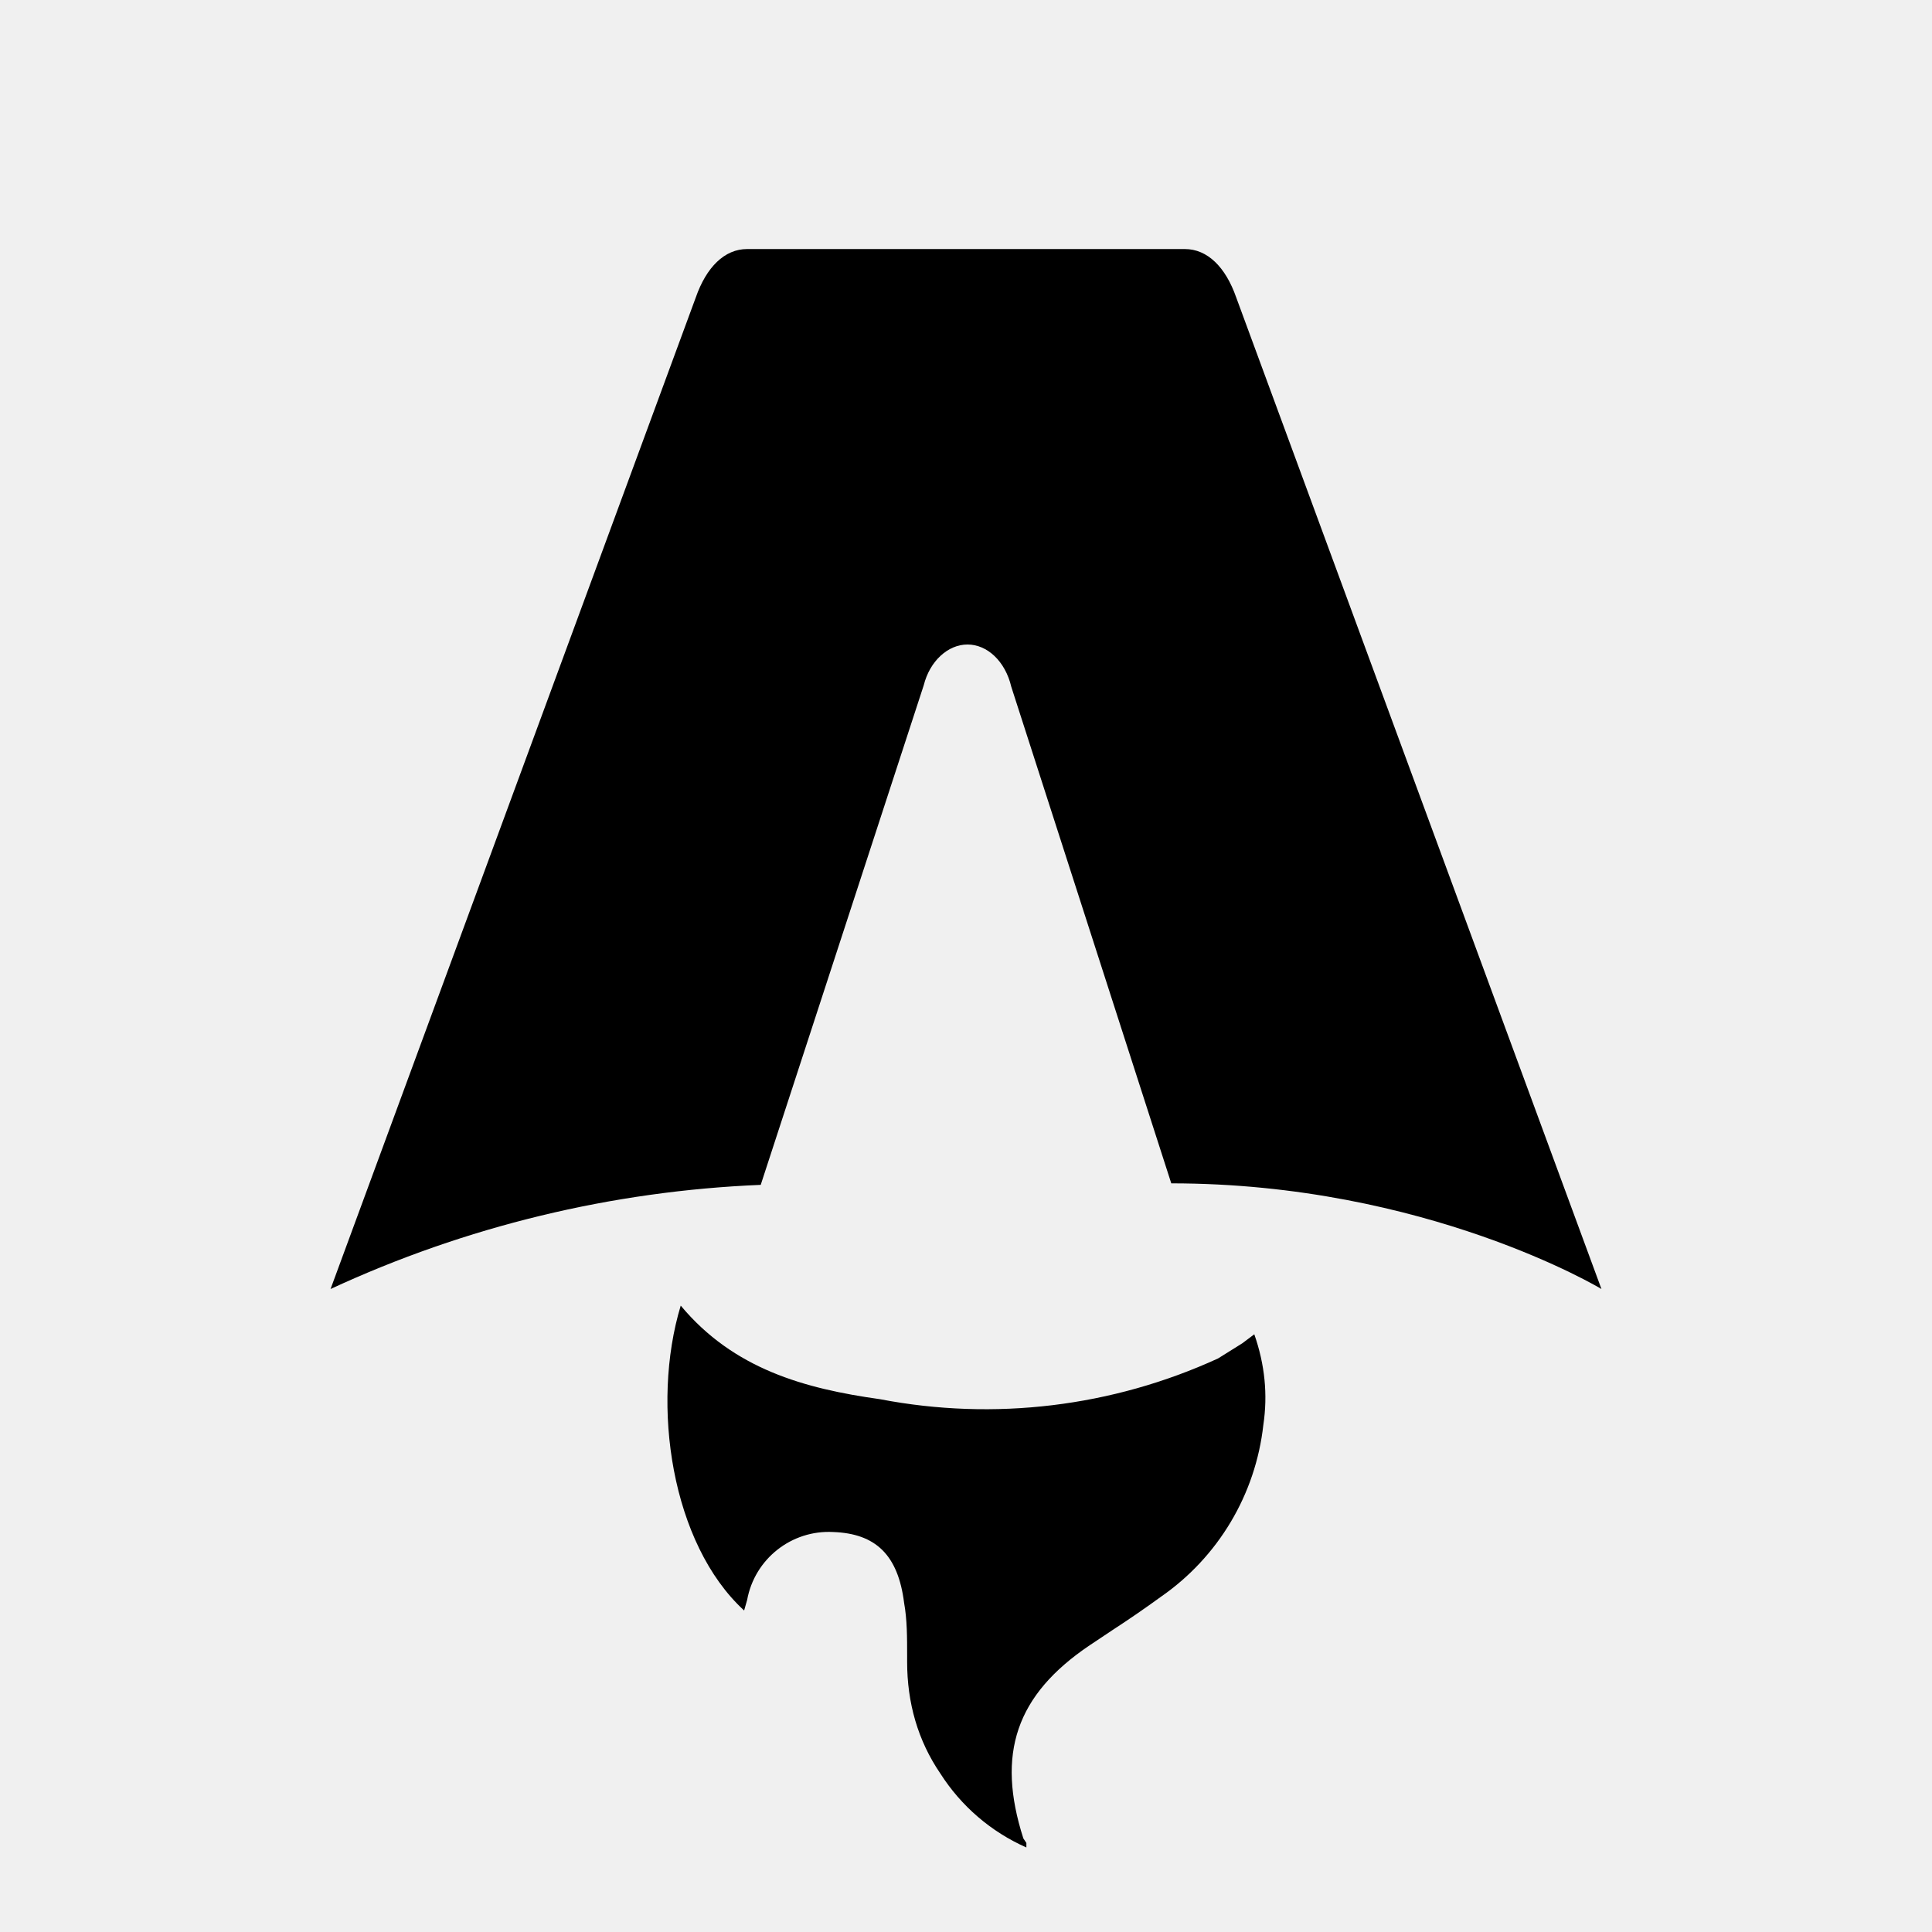
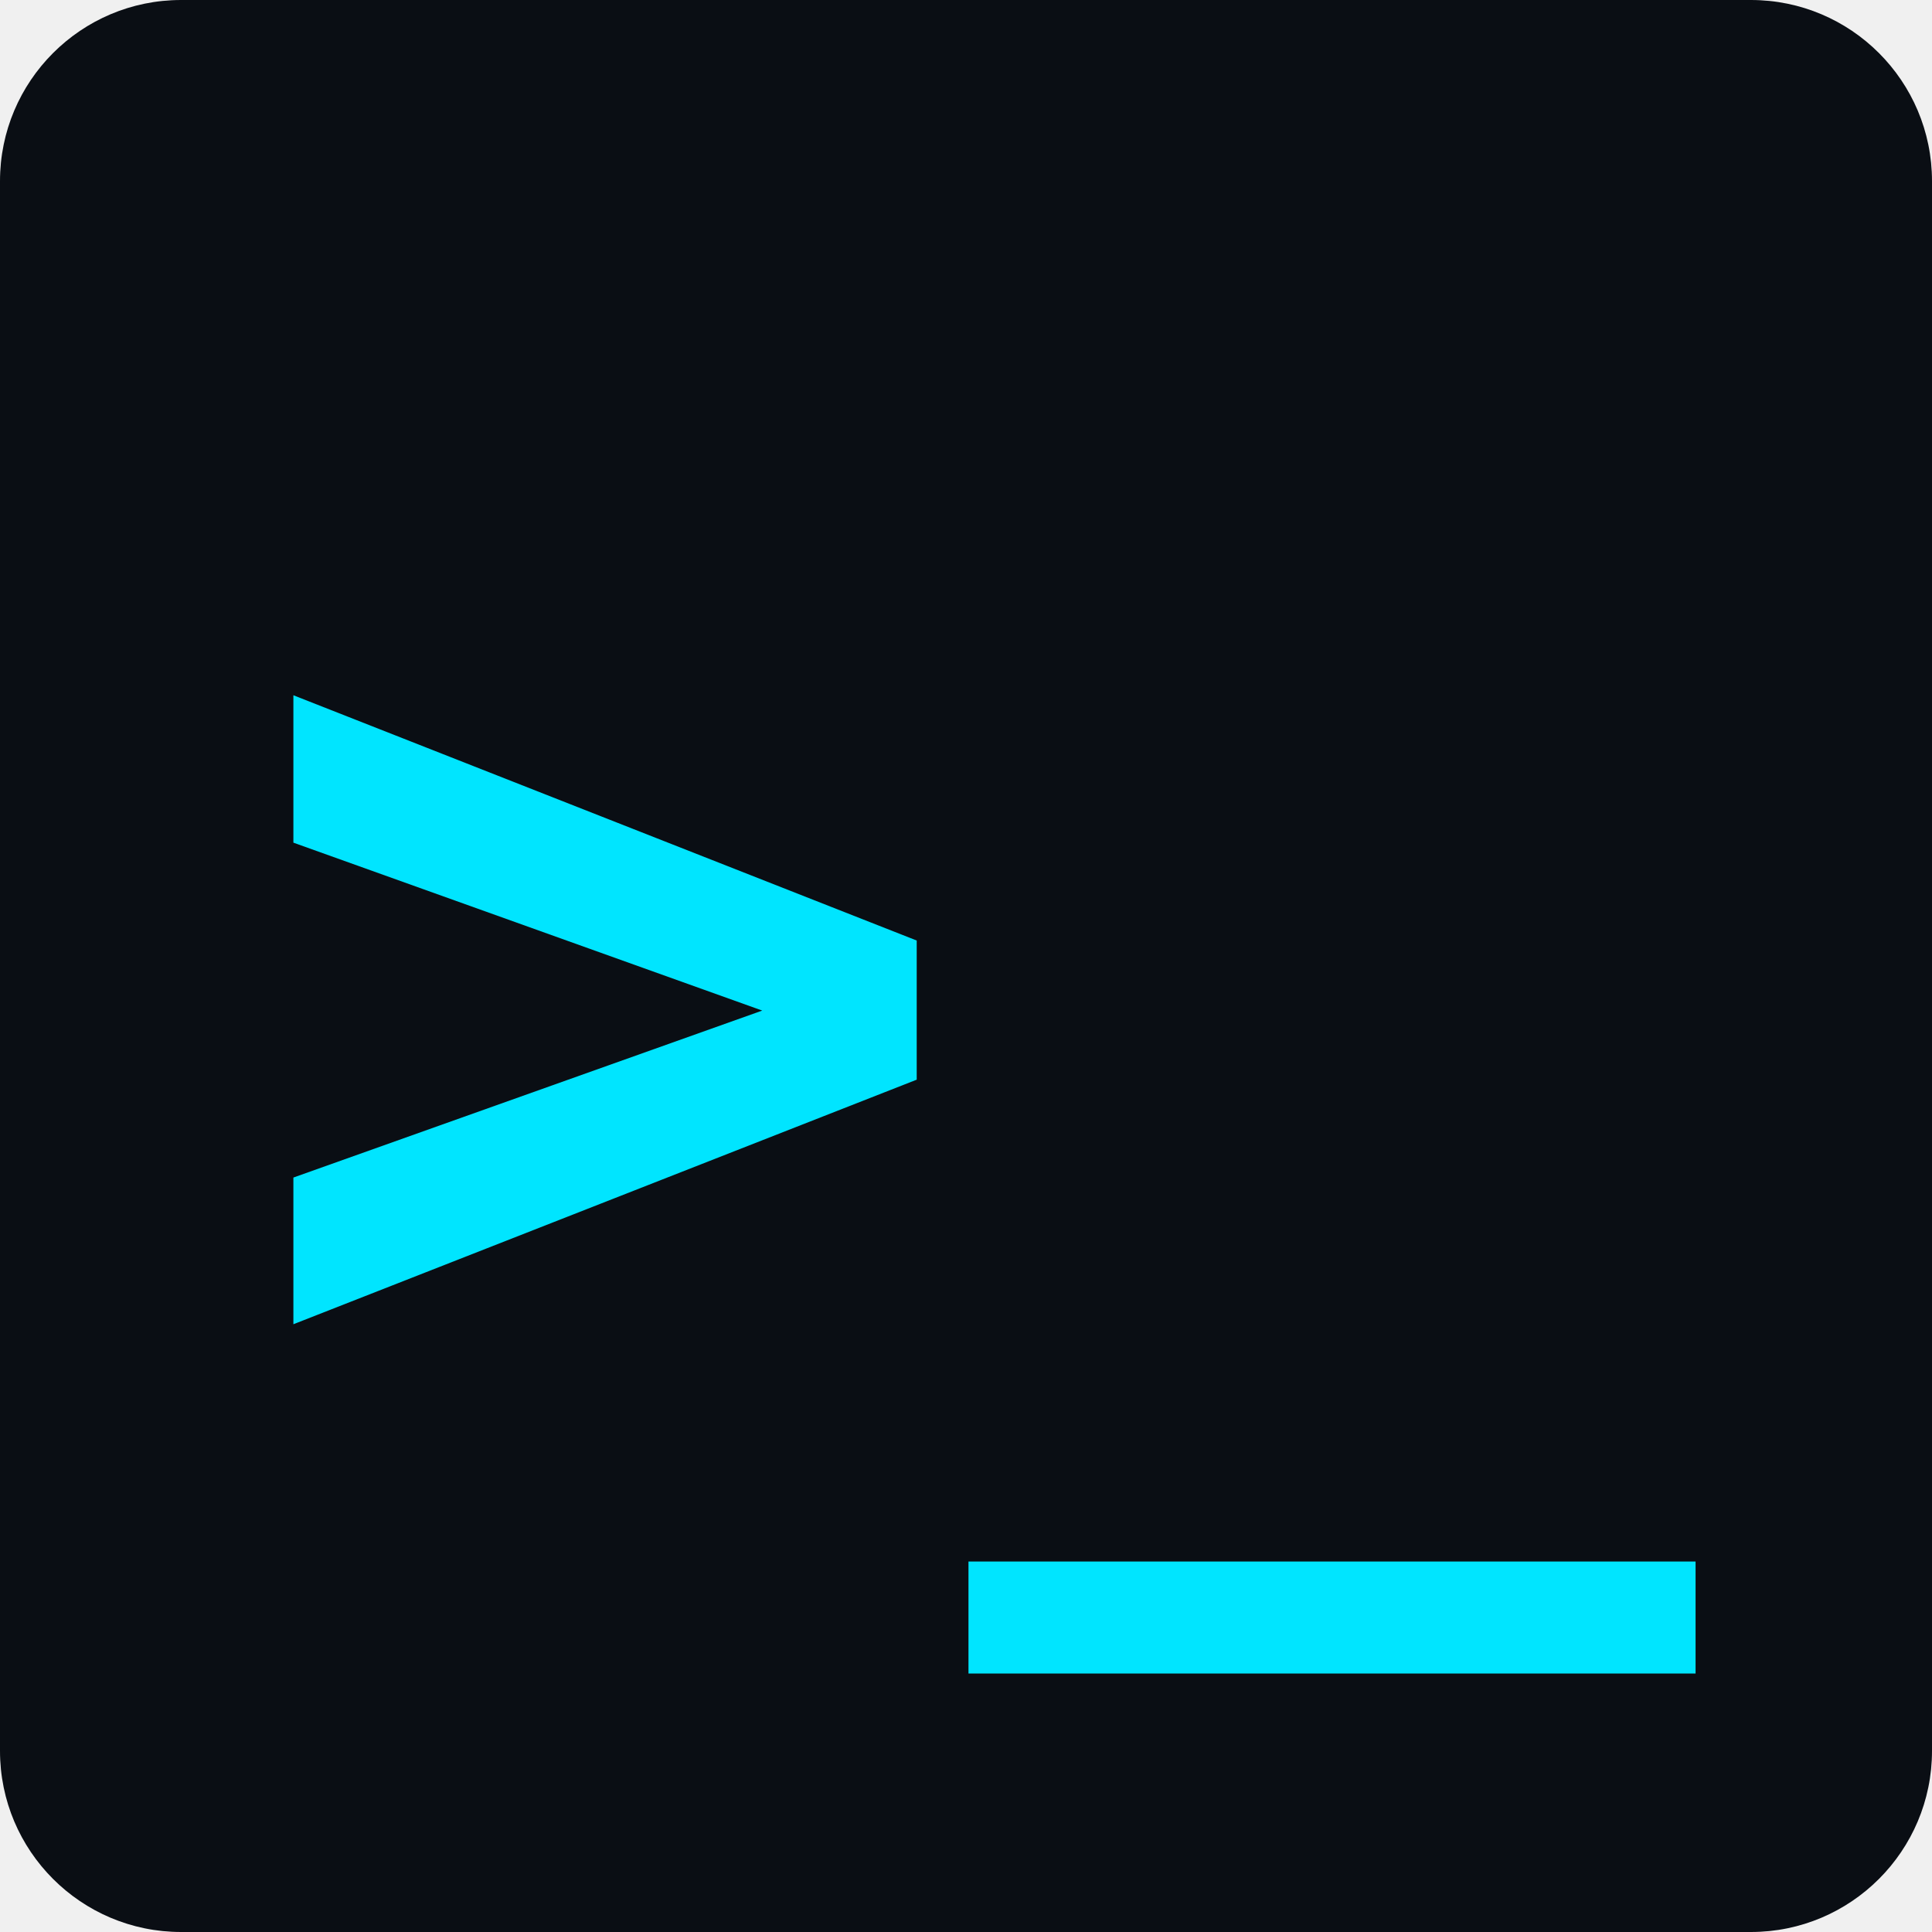
- <svg xmlns="http://www.w3.org/2000/svg" fill="none" viewBox="0 0 128 128">
-   <path d="M50.4 78.5a75.1 75.1 0 0 0-28.5 6.9l24.2-65.7c.7-2 1.9-3.2 3.4-3.2h29c1.5 0 2.7 1.2 3.4 3.2l24.2 65.7s-11.6-7-28.5-7L67 45.5c-.4-1.7-1.6-2.8-2.9-2.8-1.3 0-2.5 1.1-2.9 2.7L50.4 78.5Zm-1.1 28.2Zm-4.2-20.2c-2 6.6-.6 15.8 4.2 20.2a17.5 17.5 0 0 1 .2-.7 5.5 5.5 0 0 1 5.7-4.5c2.8.1 4.3 1.5 4.7 4.7.2 1.1.2 2.3.2 3.5v.4c0 2.7.7 5.2 2.2 7.4a13 13 0 0 0 5.7 4.9v-.3l-.2-.3c-1.8-5.6-.5-9.5 4.4-12.8l1.5-1a73 73 0 0 0 3.2-2.2 16 16 0 0 0 6.8-11.4c.3-2 .1-4-.6-6l-.8.6-1.6 1a37 37 0 0 1-22.4 2.7c-5-.7-9.7-2-13.2-6.2Z" />
-   <style>
-         path { fill: #000; }
-         @media (prefers-color-scheme: dark) {
-             path { fill: #FFF; }
-         }
-     </style>
+ <svg xmlns="http://www.w3.org/2000/svg" viewBox="0 0 128 128">
+   <rect width="128" height="128" fill="#0a0e14" rx="12" />
+   <text x="16" y="92" font-family="monospace" font-size="80" font-weight="bold" fill="#00e5ff">&gt;_</text>
</svg>
